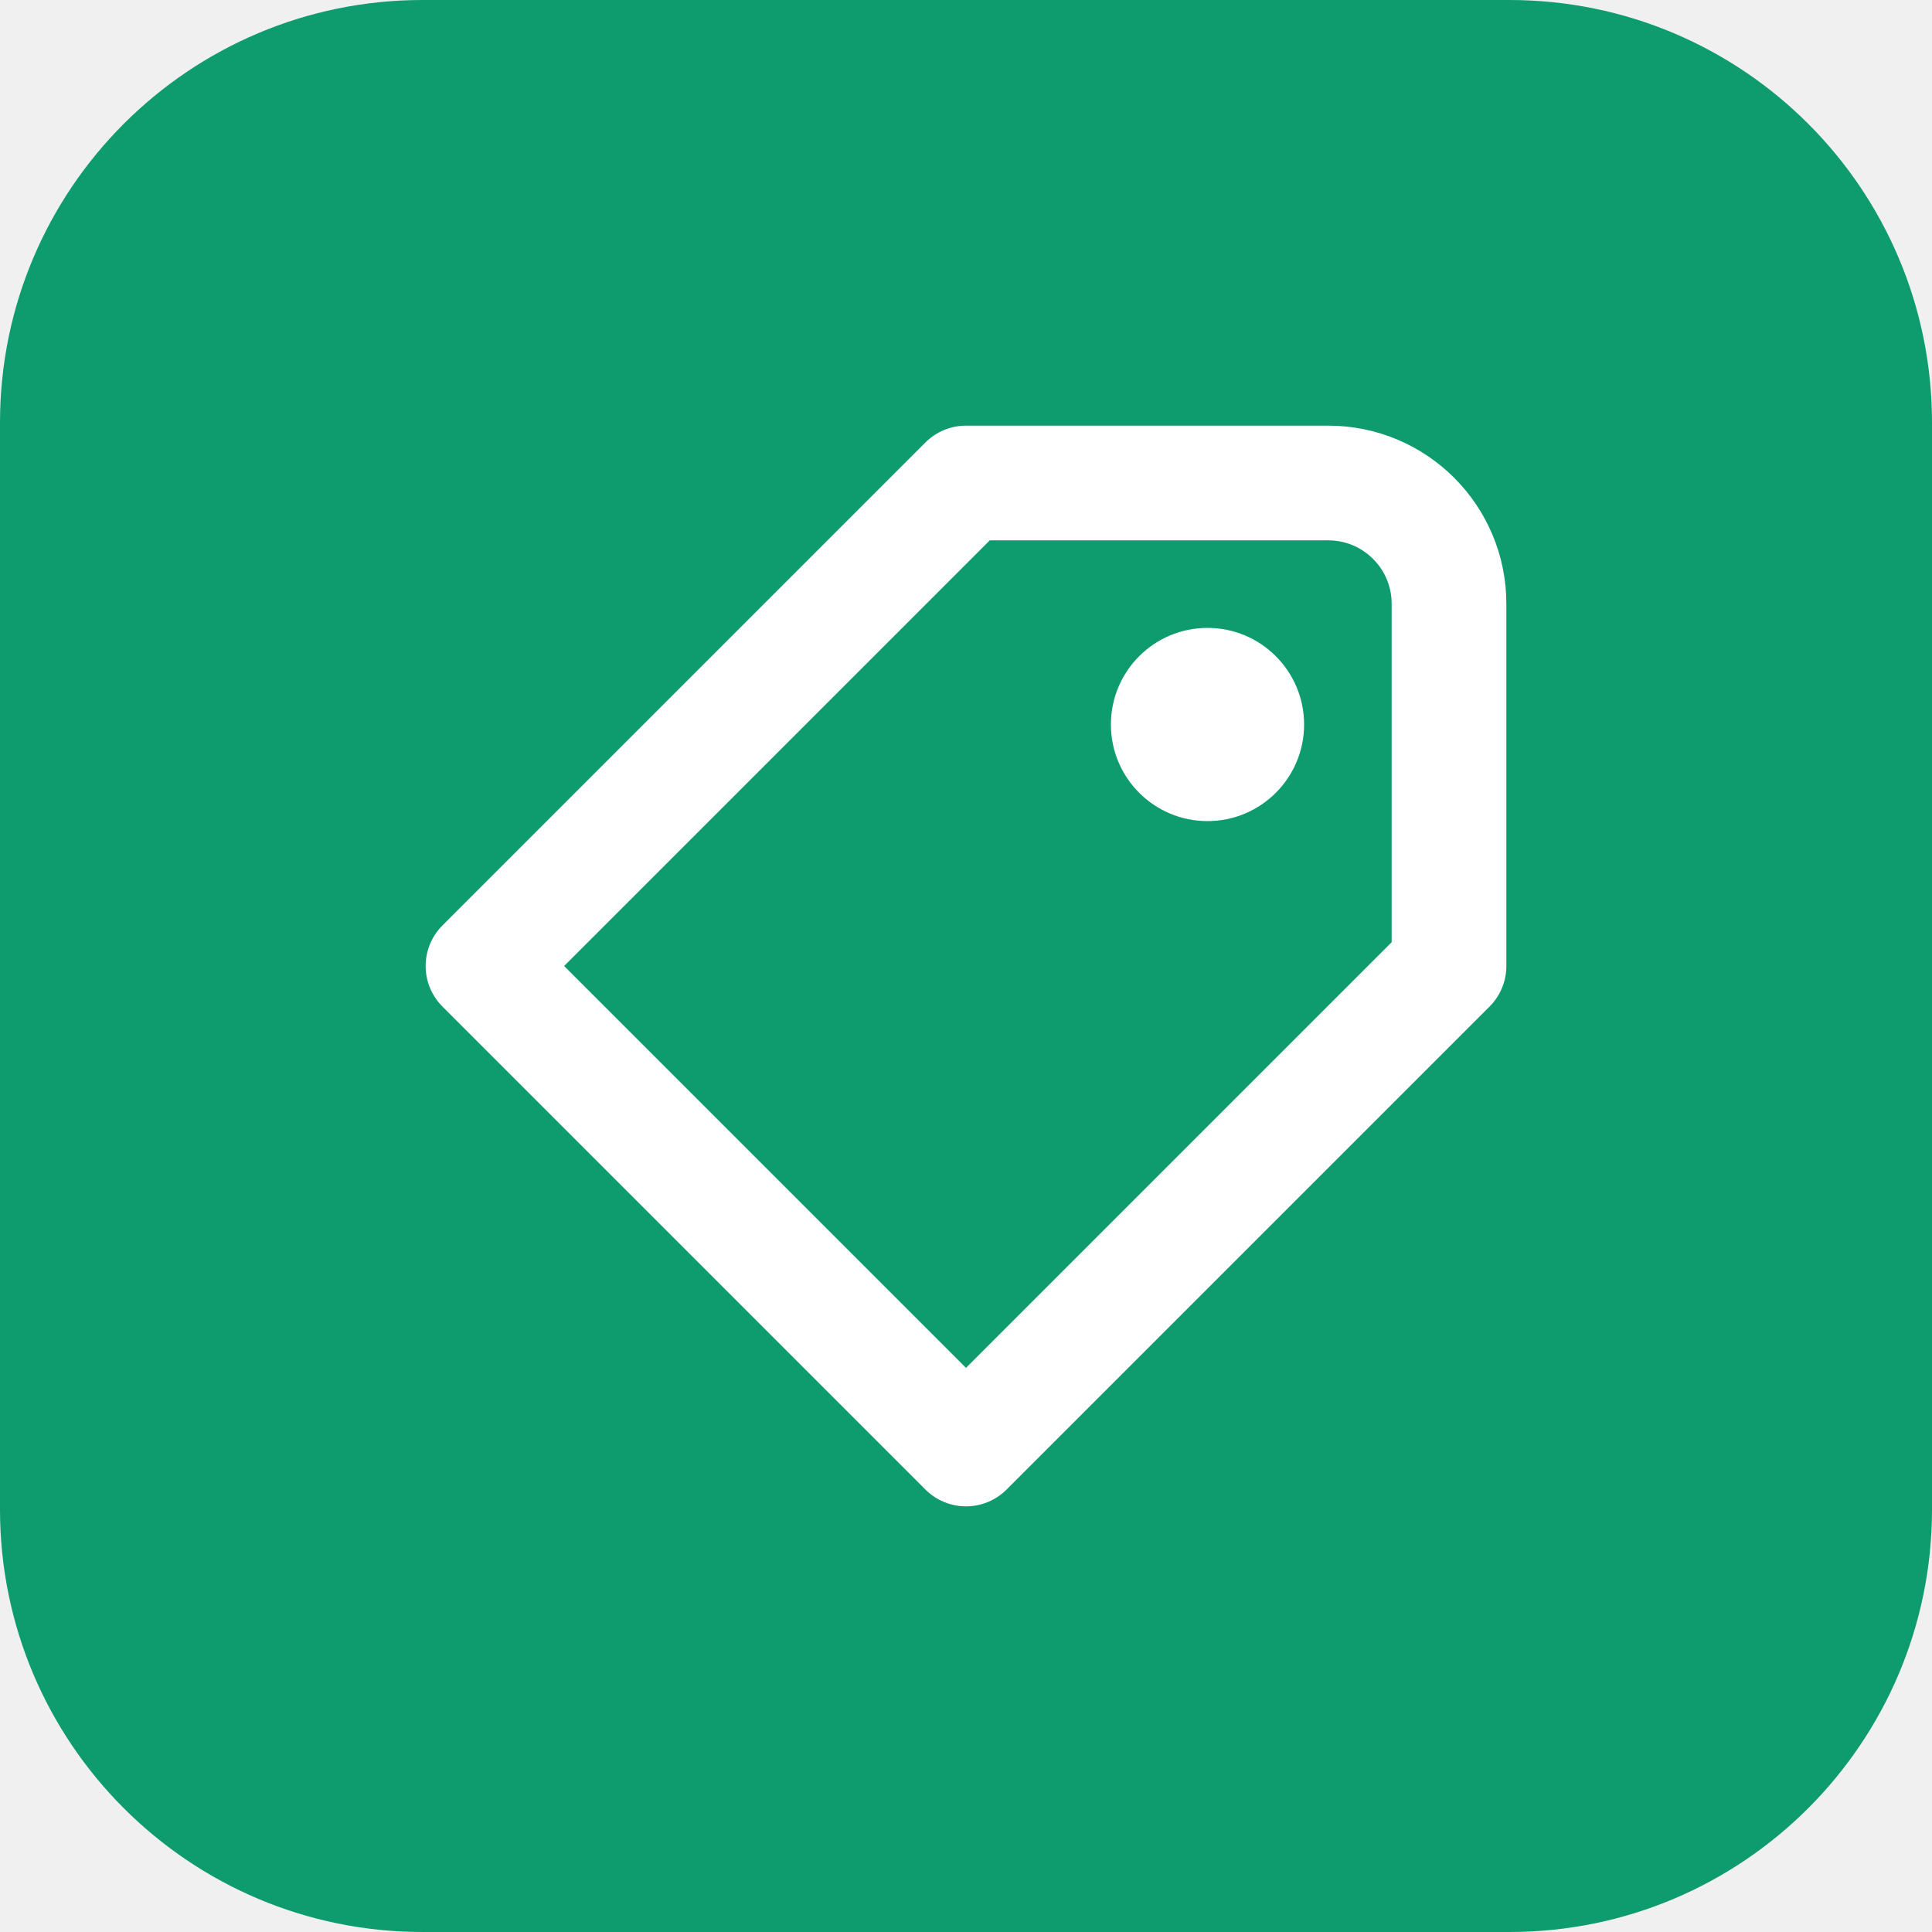
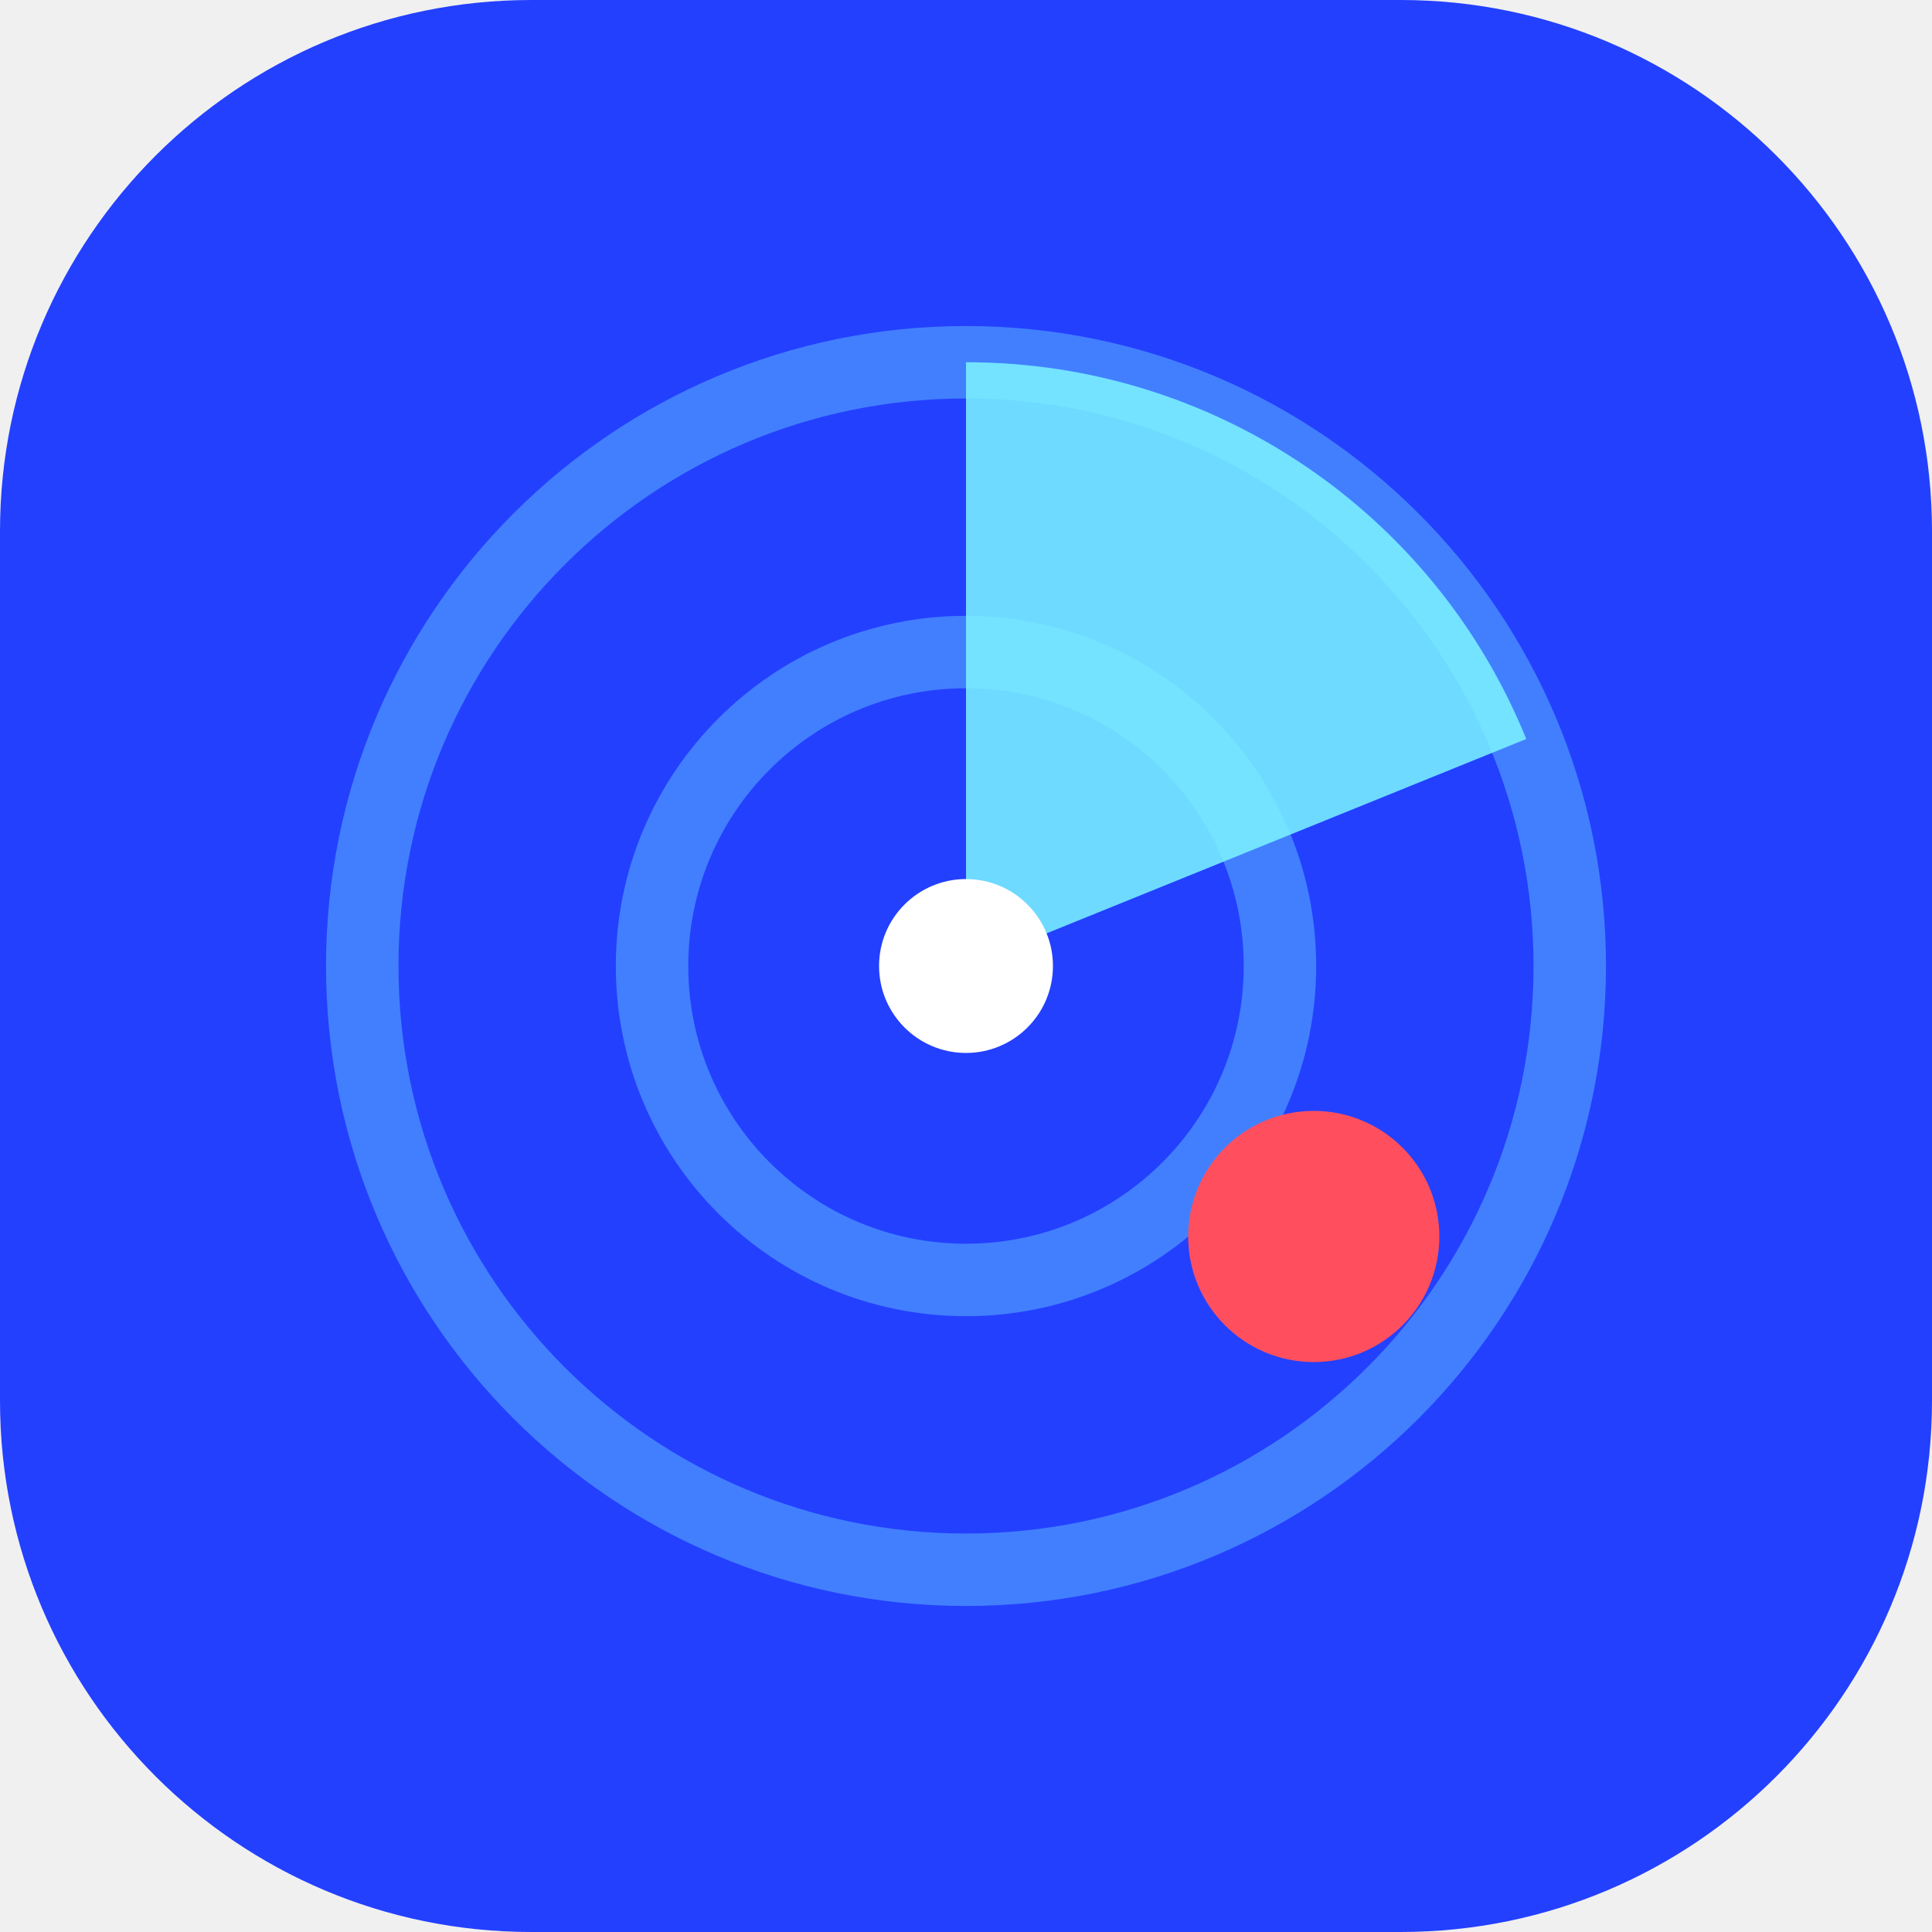
- <svg xmlns="http://www.w3.org/2000/svg" viewBox="0 0 32 32">
-   <rect width="32" height="32" rx="7" fill="#0e9b6e" />
-   <g transform="translate(4 4)">
-     <path d="M20 12l-8 8-8-8 8-8h6a2 2 0 012 2v6z" fill="none" stroke="#fff" stroke-width="1.9" stroke-linejoin="round" />
-     <circle cx="16" cy="8" r="1.6" fill="#fff" />
-   </g>
+ <svg xmlns="http://www.w3.org/2000/svg" viewBox="0 0 40 40">
+   <rect width="40" height="40" rx="11" fill="#2340ff" />
+   <circle cx="20" cy="20" r="12.5" fill="none" stroke="#7cf4ff" stroke-opacity=".35" stroke-width="1.5" />
+   <circle cx="20" cy="20" r="6.5" fill="none" stroke="#7cf4ff" stroke-opacity=".35" stroke-width="1.5" />
+   <path d="M20 20 L20 7.5 A12.5 12.5 0 0 1 31.6 15.3 Z" fill="#7cf4ff" fill-opacity=".85" />
+   <circle cx="27.2" cy="25.6" r="2.6" fill="#ff4f5e" />
+   <circle cx="20" cy="20" r="1.8" fill="#fff" />
</svg>
